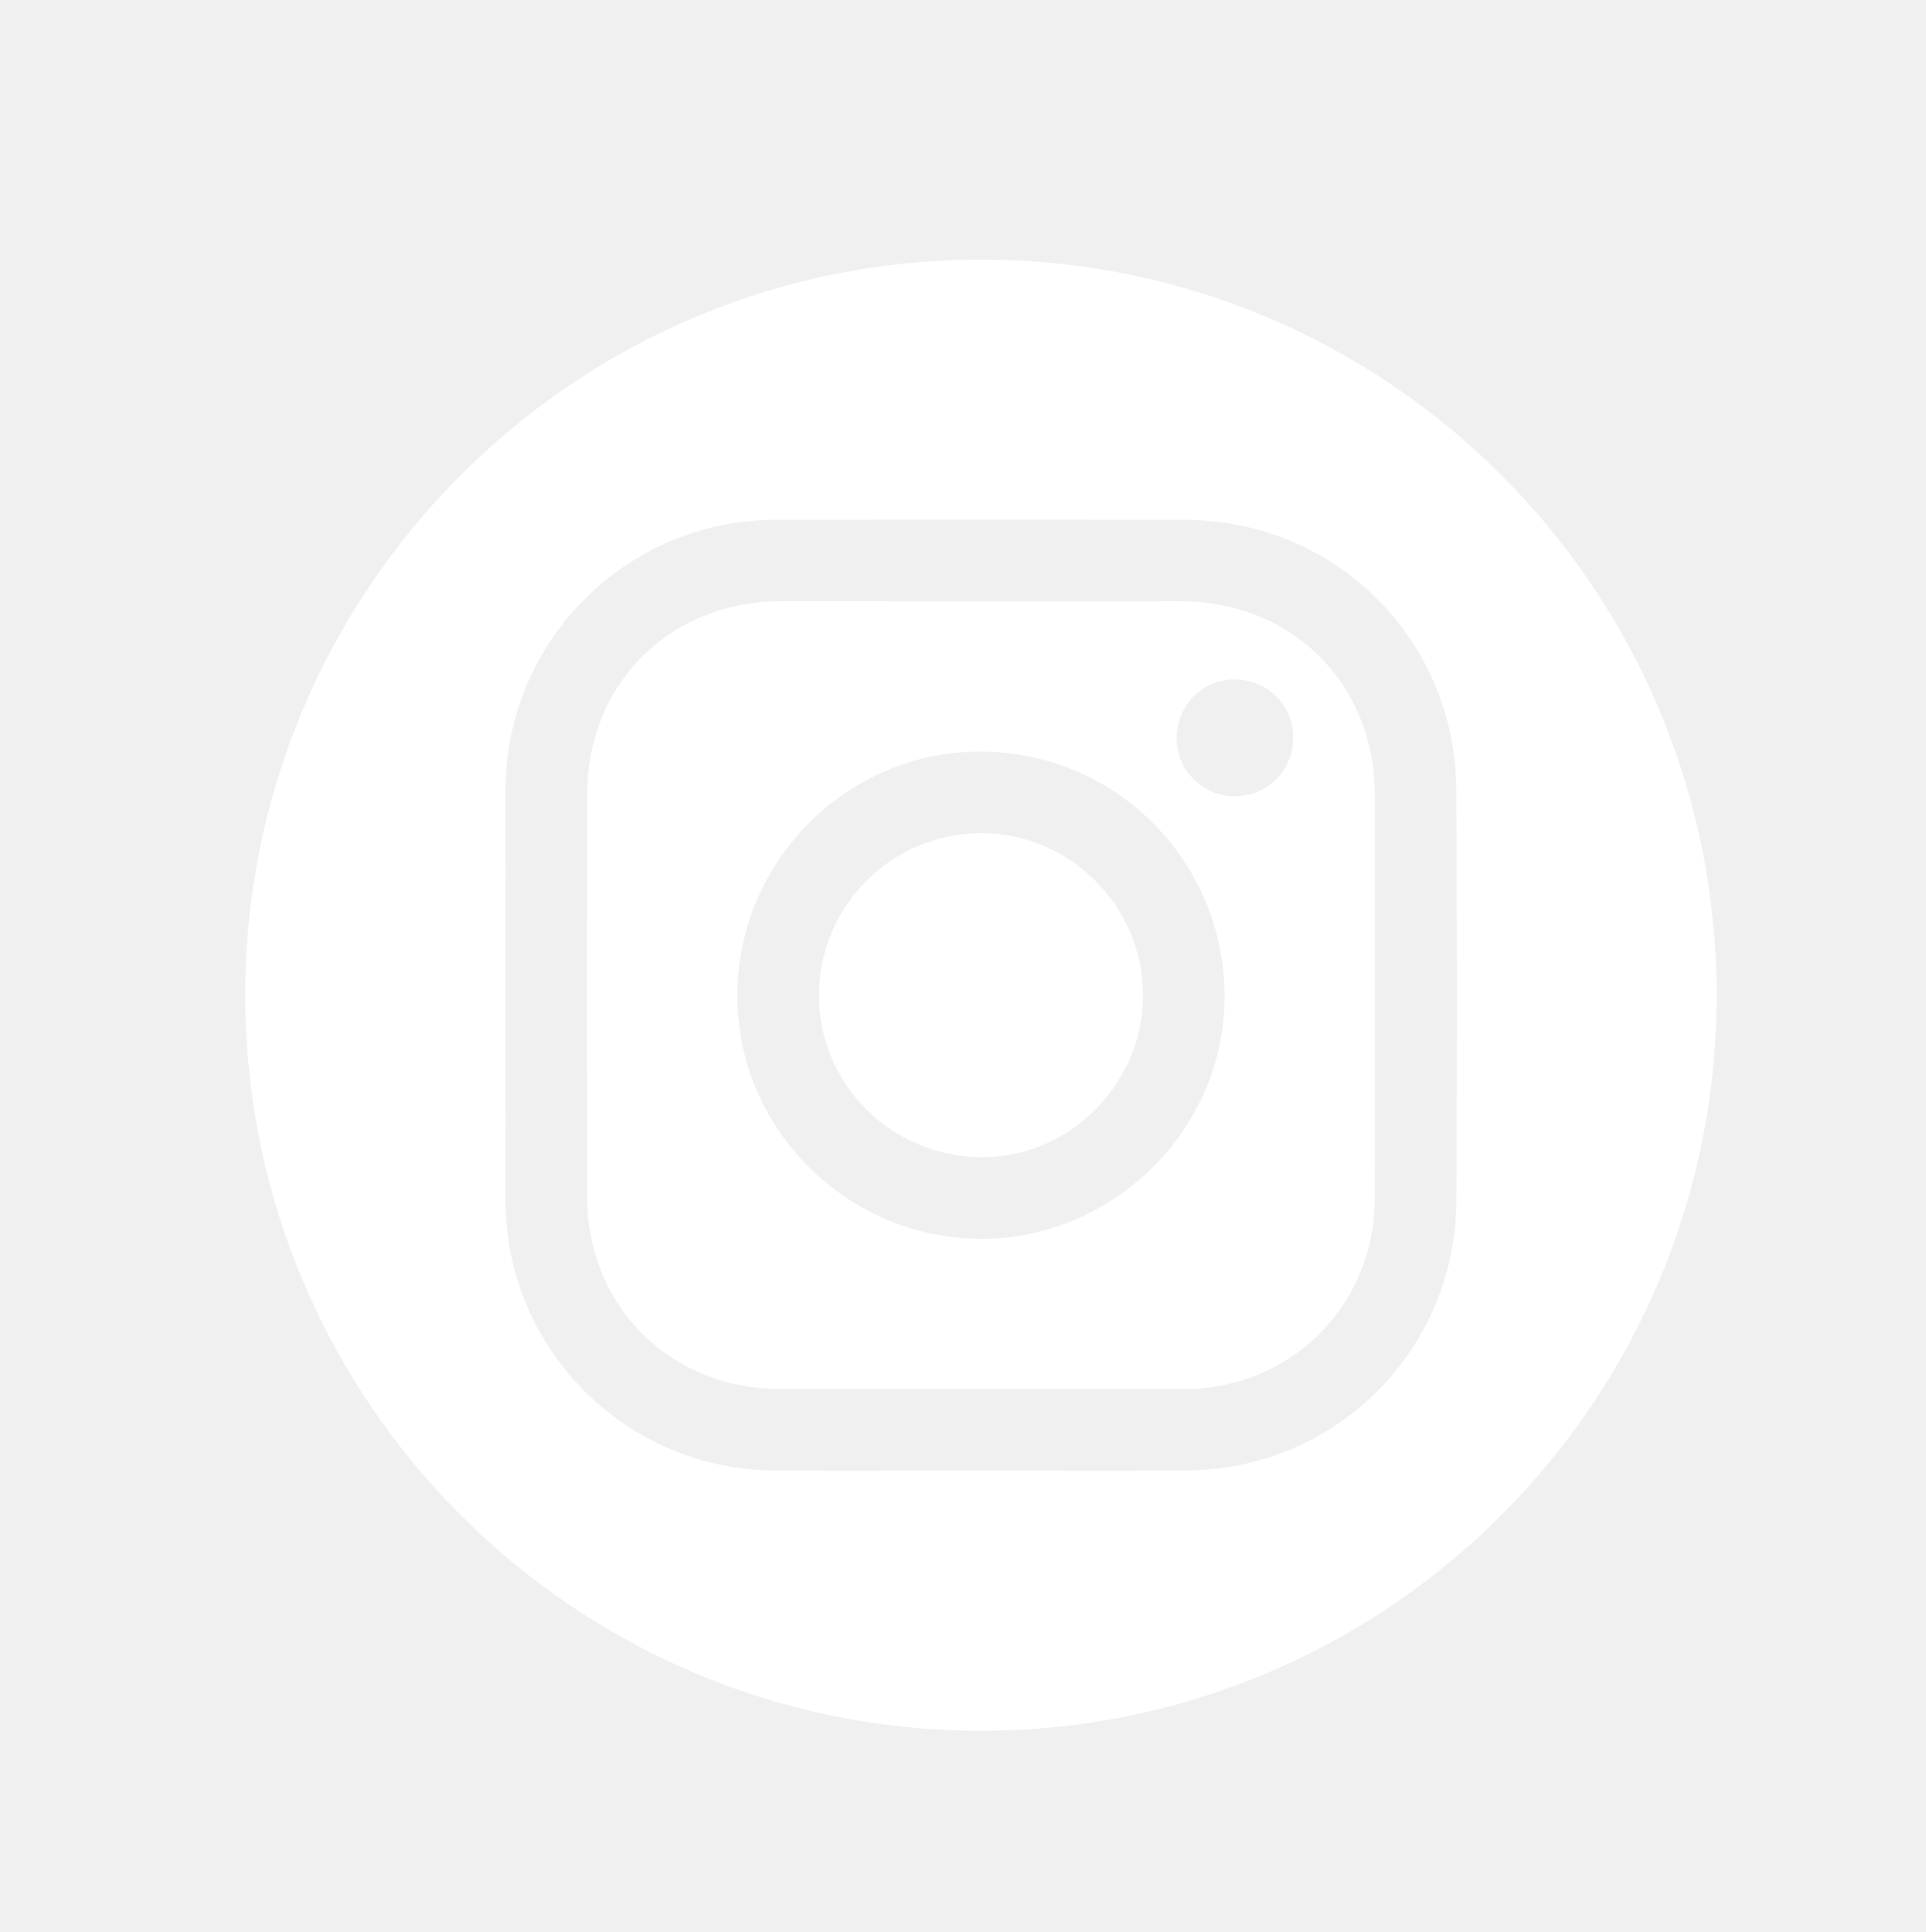
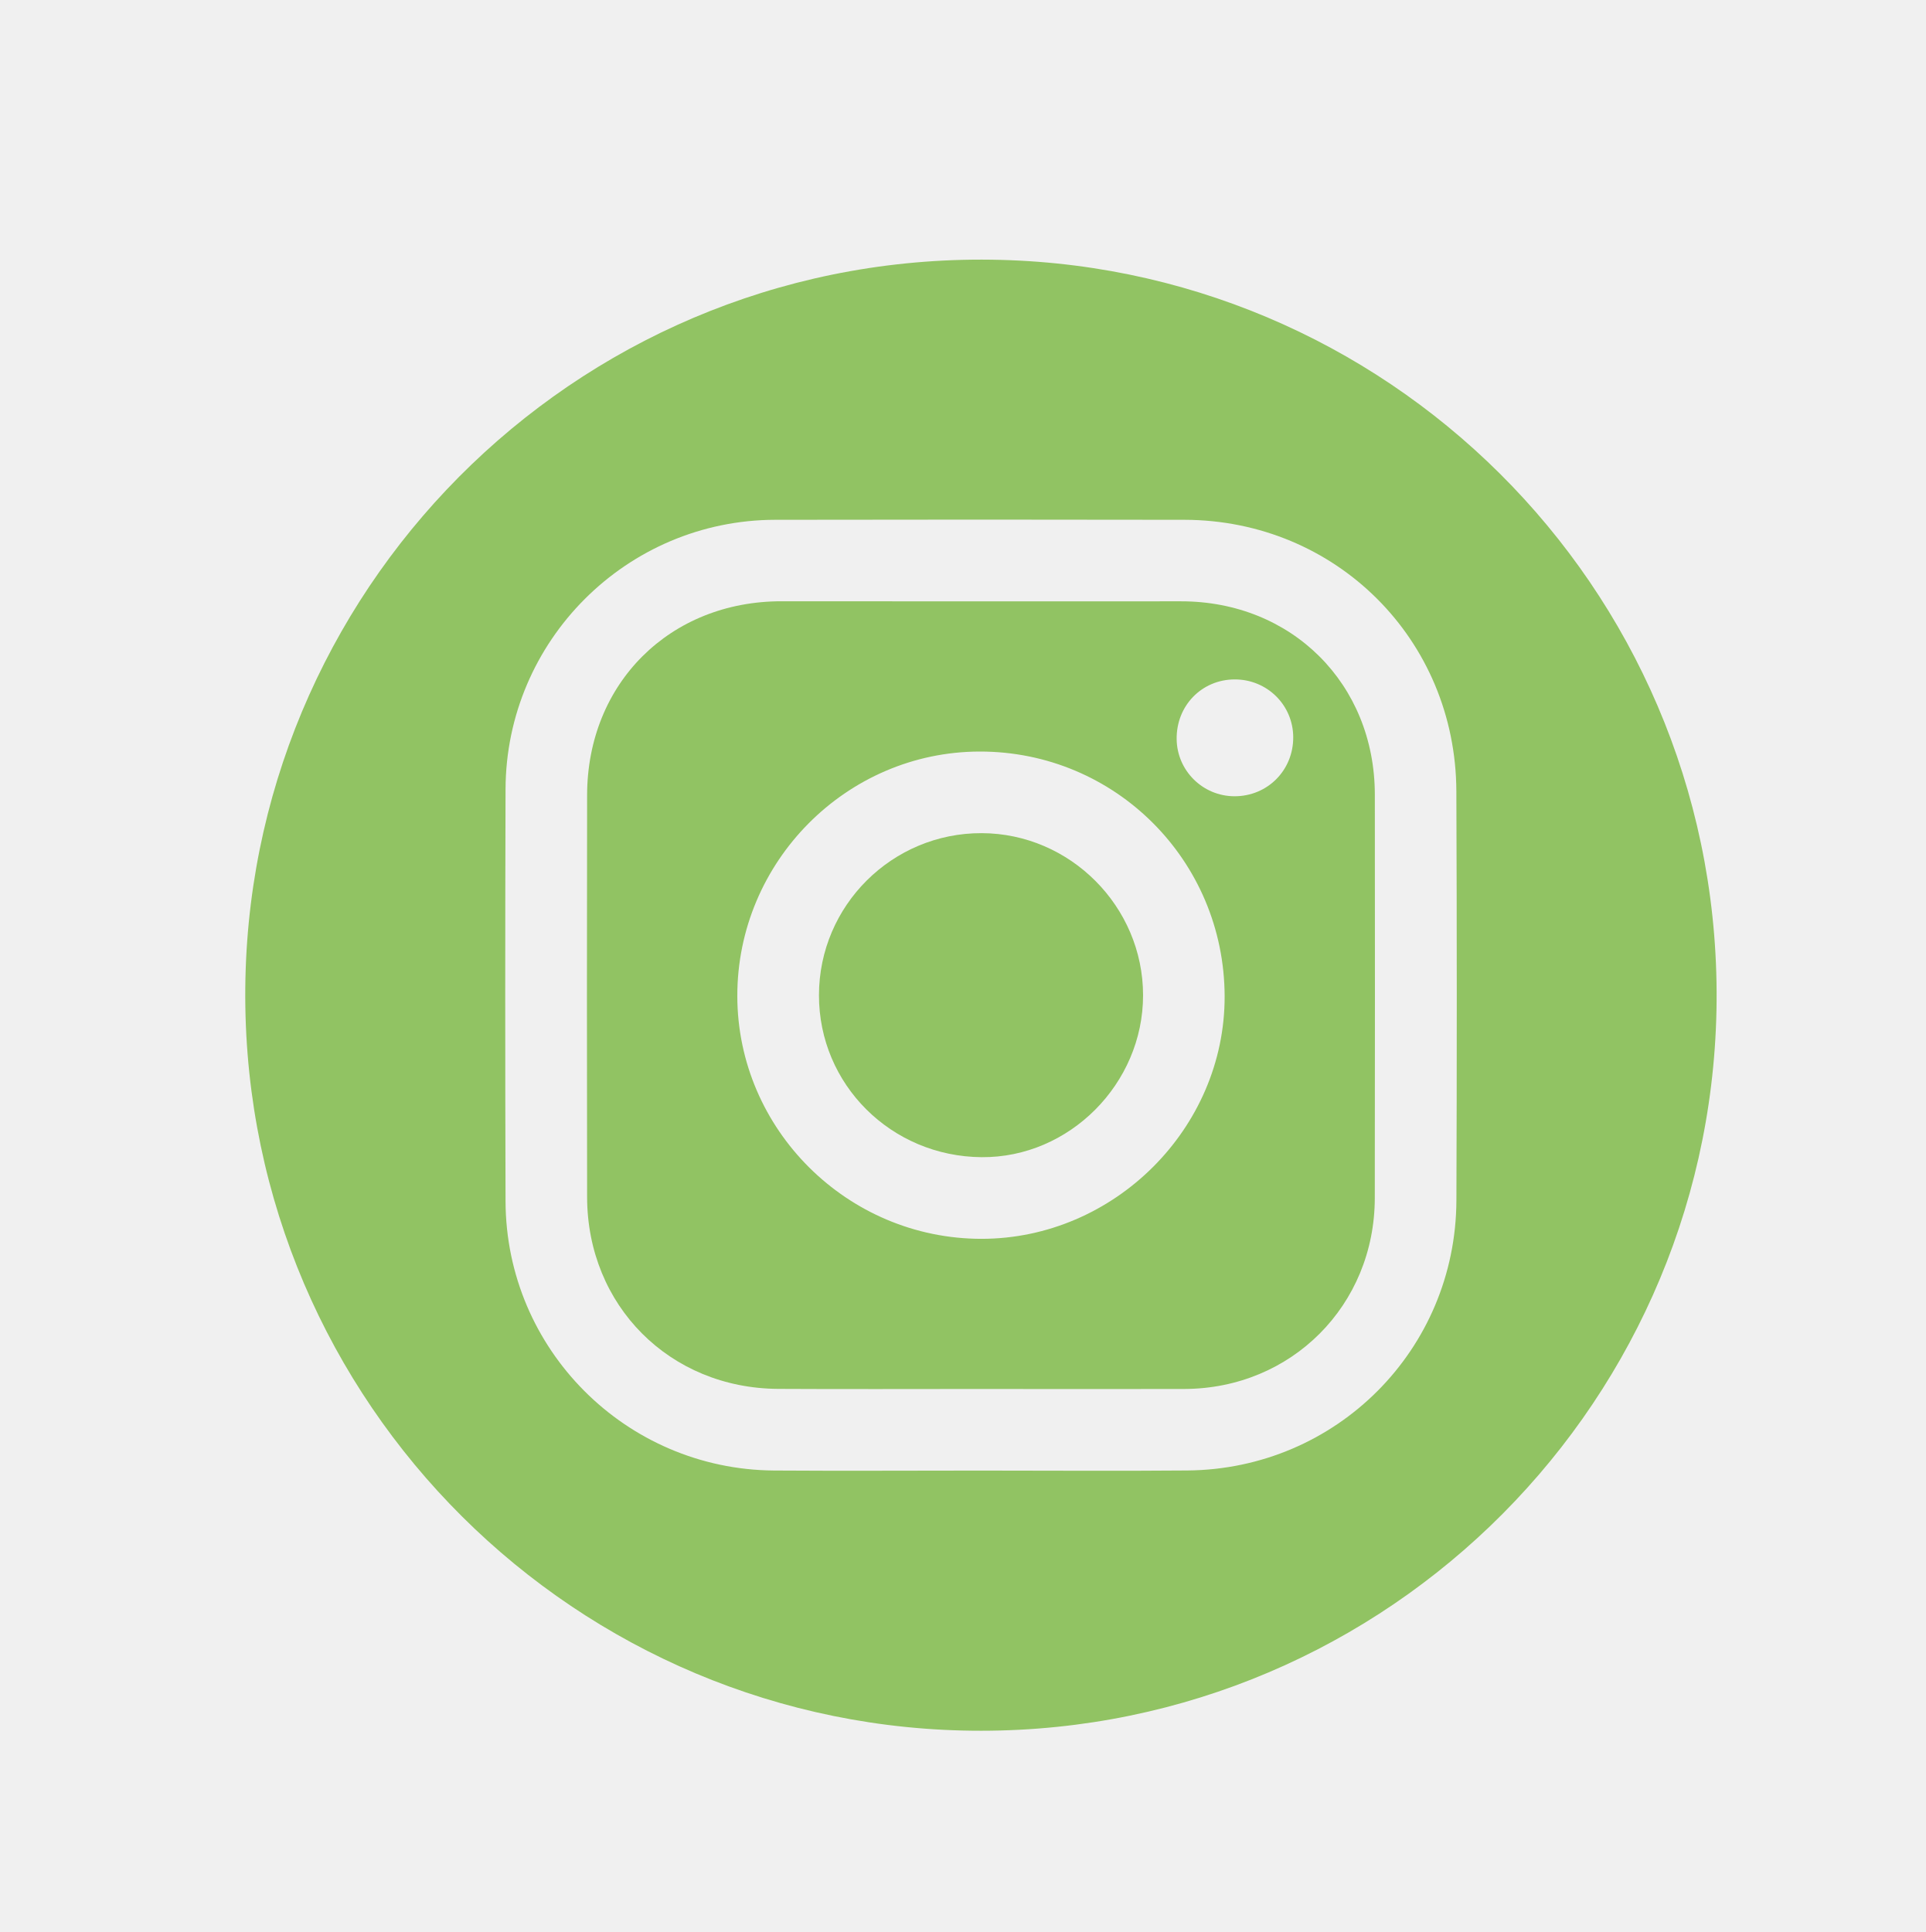
<svg xmlns="http://www.w3.org/2000/svg" version="1.1" id="Capa_1" x="0px" y="0px" width="41.859px" height="42px" viewBox="0 0 41.859 42" enable-background="new 0 0 41.859 42" xml:space="preserve">
  <g>
    <g>
      <g>
-         <path fill="#FFFFFF" d="M41.859-78.263v0.29h-5.738v-1.515c-0.516,0.645-1.258,1.182-2.225,1.612     c-0.538,0.258-1.225,0.387-2.064,0.387c-1.805,0-3.218-0.355-4.239-1.064c-1.021-0.709-1.531-1.698-1.531-2.966     c0-0.623,0.214-1.23,0.644-1.821c0.43-0.591,1.053-1.123,1.87-1.596c0.881-0.516,1.988-0.908,3.321-1.177     c1.332-0.268,2.74-0.403,4.223-0.403v-1.934c0-1.44-0.189-2.472-0.564-3.095c-0.377-0.623-1.102-0.934-2.176-0.934     c-0.774,0-1.392,0.177-1.854,0.532c-0.463,0.355-0.693,0.876-0.693,1.563c0,0.344,0.118,0.683,0.355,1.016     c0.236,0.333,0.548,0.543,0.935,0.628c0,0.409-0.21,0.785-0.628,1.129c-0.419,0.344-0.898,0.516-1.435,0.516     c-0.903,0-1.569-0.268-1.999-0.806c-0.431-0.537-0.645-1.149-0.645-1.837c0-0.709,0.29-1.332,0.871-1.87     c0.58-0.537,1.332-0.951,2.257-1.241c0.924-0.29,1.869-0.435,2.837-0.435c1.891,0,3.39,0.441,4.497,1.322     c1.107,0.882,1.66,2.053,1.66,3.514v8.317c0,0.409,0.124,0.769,0.371,1.08c0.247,0.312,0.574,0.511,0.983,0.596L41.859-78.263z      M36.121-85.517c-1.849,0-3.256,0.361-4.223,1.08c-0.967,0.721-1.451,1.779-1.451,3.176c0,0.795,0.226,1.457,0.677,1.983     c0.451,0.527,1,0.79,1.644,0.79c0.473,0,0.898-0.113,1.274-0.339s0.779-0.553,1.209-0.984c0.387-0.387,0.677-0.827,0.871-1.322     V-85.517z" />
+         <path fill="#FFFFFF" d="M41.859-78.263v0.29h-5.738v-1.515c-0.516,0.645-1.258,1.182-2.225,1.612     c-0.538,0.258-1.225,0.387-2.064,0.387c-1.805,0-3.218-0.355-4.239-1.064s-1.531-1.698-1.531-2.966     c0-0.623,0.214-1.23,0.644-1.821c0.43-0.591,1.053-1.123,1.87-1.596c0.881-0.516,1.988-0.908,3.321-1.177     c1.332-0.268,2.74-0.403,4.223-0.403v-1.934c0-1.44-0.189-2.472-0.564-3.095c-0.377-0.623-1.102-0.934-2.176-0.934     c-0.774,0-1.392,0.177-1.854,0.532c-0.463,0.355-0.693,0.876-0.693,1.563c0,0.344,0.118,0.683,0.355,1.016     c0.236,0.333,0.548,0.543,0.935,0.628c0,0.409-0.21,0.785-0.628,1.129c-0.419,0.344-0.898,0.516-1.435,0.516     c-0.903,0-1.569-0.268-1.999-0.806c-0.431-0.537-0.645-1.149-0.645-1.837c0-0.709,0.29-1.332,0.871-1.87     c0.58-0.537,1.332-0.951,2.257-1.241c0.924-0.29,1.869-0.435,2.837-0.435c1.891,0,3.39,0.441,4.497,1.322     c1.107,0.882,1.66,2.053,1.66,3.514v8.317c0,0.409,0.124,0.769,0.371,1.08c0.247,0.312,0.574,0.511,0.983,0.596L41.859-78.263z      M36.121-85.517c-1.849,0-3.256,0.361-4.223,1.08c-0.967,0.721-1.451,1.779-1.451,3.176c0,0.795,0.226,1.457,0.677,1.983     c0.451,0.527,1,0.79,1.644,0.79c0.473,0,0.898-0.113,1.274-0.339s0.779-0.553,1.209-0.984c0.387-0.387,0.677-0.827,0.871-1.322     L36.121-85.517L36.121-85.517z" />
        <path fill="#FFFFFF" d="M57.599-85.388c0,2.386-0.741,4.32-2.225,5.803c-0.666,0.666-1.44,1.183-2.321,1.547     c-0.882,0.365-1.806,0.548-2.773,0.548c-0.795,0-1.542-0.118-2.241-0.355c-0.699-0.236-1.252-0.558-1.66-0.967v6.415     c0,0.408,0.124,0.768,0.371,1.08c0.247,0.311,0.575,0.51,0.984,0.596l0.967,0.194v0.29h-8.059v-0.29l0.967-0.194     c0.408-0.086,0.736-0.285,0.983-0.596c0.247-0.312,0.371-0.672,0.371-1.08v-18.247c0-0.408-0.124-0.768-0.371-1.08     c-0.247-0.311-0.575-0.51-0.983-0.596l-0.967-0.194v-0.29h5.738v1.515c0.494-0.602,1.123-1.085,1.886-1.451     c0.763-0.365,1.563-0.548,2.402-0.548c0.882,0,1.741,0.183,2.579,0.548c0.838,0.366,1.569,0.871,2.192,1.515     C56.879-89.611,57.599-87.666,57.599-85.388z M52.296-80.681c0.612-1.268,0.919-2.837,0.919-4.707c0-1.783-0.29-3.331-0.87-4.642     c-0.58-1.31-1.418-1.966-2.515-1.966c-0.688,0-1.343,0.263-1.966,0.789c-0.624,0.527-1.096,1.145-1.418,1.854v8.801     c0.343,0.56,0.795,0.994,1.354,1.306c0.559,0.312,1.117,0.467,1.676,0.467C50.743-78.779,51.683-79.413,52.296-80.681z" />
-         <path fill="#FFFFFF" d="M74.142-78.263v0.29h-5.739v-1.515c-0.516,0.645-1.257,1.182-2.225,1.612     c-0.537,0.258-1.225,0.387-2.063,0.387c-1.805,0-3.219-0.355-4.239-1.064c-1.021-0.709-1.531-1.698-1.531-2.966     c0-0.623,0.215-1.23,0.645-1.821c0.429-0.591,1.053-1.123,1.87-1.596c0.881-0.516,1.988-0.908,3.321-1.177     c1.332-0.268,2.74-0.403,4.223-0.403v-1.934c0-1.44-0.188-2.472-0.564-3.095c-0.376-0.623-1.101-0.934-2.176-0.934     c-0.773,0-1.392,0.177-1.854,0.532s-0.693,0.876-0.693,1.563c0,0.344,0.118,0.683,0.355,1.016     c0.236,0.333,0.548,0.543,0.934,0.628c0,0.409-0.209,0.785-0.628,1.129c-0.419,0.344-0.898,0.516-1.435,0.516     c-0.903,0-1.569-0.268-1.999-0.806c-0.43-0.537-0.644-1.149-0.644-1.837c0-0.709,0.29-1.332,0.87-1.87     c0.58-0.537,1.332-0.951,2.257-1.241c0.924-0.29,1.87-0.435,2.837-0.435c1.891,0,3.39,0.441,4.497,1.322     c1.107,0.882,1.66,2.053,1.66,3.514v8.317c0,0.409,0.124,0.769,0.371,1.08c0.247,0.312,0.575,0.511,0.983,0.596L74.142-78.263z      M68.403-85.517c-1.849,0-3.256,0.361-4.223,1.08c-0.968,0.721-1.451,1.779-1.451,3.176c0,0.795,0.226,1.457,0.677,1.983     c0.451,0.527,0.999,0.79,1.644,0.79c0.472,0,0.897-0.113,1.274-0.339c0.375-0.226,0.779-0.553,1.209-0.984     c0.387-0.387,0.677-0.827,0.87-1.322V-85.517z" />
-         <path fill="#FFFFFF" d="M91.549-78.263v0.29h-8.253v-0.29c0.301-0.065,0.532-0.22,0.693-0.467     c0.161-0.247,0.242-0.543,0.242-0.887c0-0.58-0.205-1.149-0.612-1.708l-2.966-4.191l-0.903,0.742v4.674     c0,0.409,0.124,0.757,0.371,1.048c0.247,0.29,0.564,0.489,0.951,0.596l0.806,0.194v0.29h-7.866v-0.29l0.967-0.194     c0.408-0.086,0.736-0.285,0.983-0.596c0.247-0.311,0.371-0.671,0.371-1.08V-98.38c0-0.408-0.124-0.768-0.371-1.08     c-0.247-0.311-0.575-0.51-0.983-0.596l-0.967-0.194v-0.29h5.738v14.765l2.772-2.321c0.774-0.688,1.381-1.402,1.822-2.144     c0.44-0.742,0.661-1.392,0.661-1.951c0-0.387-0.113-0.698-0.339-0.935c-0.225-0.236-0.554-0.355-0.983-0.355     c0.086-0.451,0.333-0.854,0.741-1.209c0.408-0.355,0.935-0.532,1.58-0.532c0.645,0,1.155,0.189,1.531,0.564     c0.375,0.377,0.564,0.919,0.564,1.628c0,0.624-0.344,1.295-1.031,2.015c-0.688,0.721-1.72,1.639-3.095,2.756     c0.064-0.043-0.269,0.226-1,0.806l5.029,6.996c0.795,1.118,1.88,1.827,3.256,2.128L91.549-78.263z" />
-         <path fill="#FFFFFF" d="M106.987-78.263v0.29h-5.738v-1.515c-0.516,0.645-1.258,1.182-2.225,1.612     c-0.538,0.258-1.225,0.387-2.064,0.387c-1.805,0-3.218-0.355-4.239-1.064c-1.021-0.709-1.531-1.698-1.531-2.966     c0-0.623,0.214-1.23,0.645-1.821c0.43-0.591,1.053-1.123,1.87-1.596c0.881-0.516,1.988-0.908,3.321-1.177     c1.332-0.268,2.74-0.403,4.223-0.403v-1.934c0-1.44-0.189-2.472-0.564-3.095c-0.377-0.623-1.102-0.934-2.176-0.934     c-0.774,0-1.392,0.177-1.854,0.532c-0.463,0.355-0.693,0.876-0.693,1.563c0,0.344,0.118,0.683,0.355,1.016     c0.236,0.333,0.548,0.543,0.935,0.628c0,0.409-0.21,0.785-0.628,1.129c-0.419,0.344-0.898,0.516-1.435,0.516     c-0.903,0-1.569-0.268-1.999-0.806c-0.431-0.537-0.645-1.149-0.645-1.837c0-0.709,0.29-1.332,0.871-1.87     c0.58-0.537,1.332-0.951,2.257-1.241c0.924-0.29,1.869-0.435,2.837-0.435c1.891,0,3.39,0.441,4.497,1.322     c1.107,0.882,1.66,2.053,1.66,3.514v8.317c0,0.409,0.124,0.769,0.371,1.08c0.247,0.312,0.574,0.511,0.983,0.596L106.987-78.263z      M101.249-85.517c-1.849,0-3.256,0.361-4.223,1.08c-0.967,0.721-1.451,1.779-1.451,3.176c0,0.795,0.226,1.457,0.677,1.983     c0.451,0.527,1,0.79,1.644,0.79c0.473,0,0.898-0.113,1.274-0.339s0.779-0.553,1.209-0.984c0.387-0.387,0.677-0.827,0.871-1.322     V-85.517z" />
+         <path fill="#FFFFFF" d="M74.142-78.263v0.29h-5.739v-1.515c-0.516,0.645-1.257,1.182-2.225,1.612     c-0.537,0.258-1.225,0.387-2.063,0.387c-1.805,0-3.219-0.355-4.239-1.064c-1.021-0.709-1.531-1.698-1.531-2.966     c0-0.623,0.215-1.23,0.645-1.821c0.429-0.591,1.053-1.123,1.87-1.596c0.881-0.516,1.988-0.908,3.321-1.177     c1.332-0.268,2.74-0.403,4.223-0.403v-1.934c0-1.44-0.188-2.472-0.564-3.095s-1.101-0.934-2.176-0.934     c-0.773,0-1.392,0.177-1.854,0.532s-0.693,0.876-0.693,1.563c0,0.344,0.118,0.683,0.355,1.016     c0.236,0.333,0.548,0.543,0.934,0.628c0,0.409-0.209,0.785-0.628,1.129c-0.419,0.344-0.898,0.516-1.435,0.516     c-0.903,0-1.569-0.268-1.999-0.806c-0.43-0.537-0.644-1.149-0.644-1.837c0-0.709,0.29-1.332,0.87-1.87     c0.58-0.537,1.332-0.951,2.257-1.241c0.924-0.29,1.87-0.435,2.837-0.435c1.891,0,3.39,0.441,4.497,1.322     c1.107,0.882,1.66,2.053,1.66,3.514v8.317c0,0.409,0.124,0.769,0.371,1.08c0.247,0.312,0.575,0.511,0.983,0.596L74.142-78.263z      M68.403-85.517c-1.849,0-3.256,0.361-4.223,1.08c-0.968,0.721-1.451,1.779-1.451,3.176c0,0.795,0.226,1.457,0.677,1.983     c0.451,0.527,0.999,0.79,1.644,0.79c0.472,0,0.897-0.113,1.274-0.339c0.375-0.226,0.779-0.553,1.209-0.984     c0.387-0.387,0.677-0.827,0.87-1.322V-85.517z" />
+         <path fill="#FFFFFF" d="M91.549-78.263v0.29h-8.253v-0.29c0.301-0.065,0.532-0.22,0.693-0.467s0.242-0.543,0.242-0.887     c0-0.58-0.205-1.149-0.612-1.708l-2.966-4.191l-0.903,0.742v4.674c0,0.409,0.124,0.757,0.371,1.048     c0.247,0.29,0.564,0.489,0.951,0.596l0.806,0.194v0.29h-7.866v-0.29l0.967-0.194c0.408-0.086,0.736-0.285,0.983-0.596     s0.371-0.671,0.371-1.08V-98.38c0-0.408-0.124-0.768-0.371-1.08c-0.247-0.311-0.575-0.51-0.983-0.596l-0.967-0.194v-0.29h5.738     v14.765l2.772-2.321c0.774-0.688,1.381-1.402,1.822-2.144c0.44-0.742,0.661-1.392,0.661-1.951c0-0.387-0.113-0.698-0.339-0.935     c-0.225-0.236-0.554-0.355-0.983-0.355c0.086-0.451,0.333-0.854,0.741-1.209s0.935-0.532,1.58-0.532     c0.645,0,1.155,0.189,1.531,0.564c0.375,0.377,0.564,0.919,0.564,1.628c0,0.624-0.344,1.295-1.031,2.015     c-0.688,0.721-1.72,1.639-3.095,2.756c0.064-0.043-0.269,0.226-1,0.806l5.029,6.996c0.795,1.118,1.88,1.827,3.256,2.128     L91.549-78.263z" />
+         <path fill="#FFFFFF" d="M106.987-78.263v0.29h-5.738v-1.515c-0.516,0.645-1.258,1.182-2.225,1.612     c-0.538,0.258-1.225,0.387-2.064,0.387c-1.805,0-3.218-0.355-4.239-1.064c-1.021-0.709-1.531-1.698-1.531-2.966     c0-0.623,0.214-1.23,0.645-1.821c0.43-0.591,1.053-1.123,1.87-1.596c0.881-0.516,1.988-0.908,3.321-1.177     c1.332-0.268,2.74-0.403,4.223-0.403v-1.934c0-1.44-0.189-2.472-0.564-3.095c-0.377-0.623-1.102-0.934-2.176-0.934     c-0.774,0-1.392,0.177-1.854,0.532c-0.463,0.355-0.693,0.876-0.693,1.563c0,0.344,0.118,0.683,0.355,1.016     c0.236,0.333,0.548,0.543,0.935,0.628c0,0.409-0.21,0.785-0.628,1.129c-0.419,0.344-0.898,0.516-1.435,0.516     c-0.903,0-1.569-0.268-1.999-0.806c-0.431-0.537-0.645-1.149-0.645-1.837c0-0.709,0.29-1.332,0.871-1.87     c0.58-0.537,1.332-0.951,2.257-1.241c0.924-0.29,1.869-0.435,2.837-0.435c1.891,0,3.39,0.441,4.497,1.322     c1.107,0.882,1.66,2.053,1.66,3.514v8.317c0,0.409,0.124,0.769,0.371,1.08c0.247,0.312,0.574,0.511,0.983,0.596L106.987-78.263z      M101.249-85.517c-1.849,0-3.256,0.361-4.223,1.08c-0.967,0.721-1.451,1.779-1.451,3.176c0,0.795,0.226,1.457,0.677,1.983     c0.451,0.527,1,0.79,1.644,0.79c0.473,0,0.898-0.113,1.274-0.339s0.779-0.553,1.209-0.984c0.387-0.387,0.677-0.827,0.871-1.322     v-4.384H101.249z" />
      </g>
    </g>
    <g>
      <g>
-         <path fill="#FFFFFF" d="M10.217-100.034c-0.45-0.152-1.431-0.418-1.431-0.418l-0.007-0.182h6.675l6.524,14.379     c0-2.54-0.112-1.615-0.079-3.495c0.034-1.88,0.072-3.447,0.184-4.917c0.111-1.47,0.282-2.793,0.394-3.773     c0.112-0.979,0.316-1.876,0.561-2.566c0.245-0.69,0.462-1.232,0.718-1.521c0.28-0.314,0.563-0.577,0.976-0.777     c0.412-0.2,0.791-0.316,1.137-0.36c0.476-0.06,0.819-0.06,1.421-0.06c0.691,0,1.288,0.21,1.789,0.63     c0.502,0.42,0.753,0.92,0.753,1.5c0,1.44-0.747,2.16-2.24,2.16c-0.535,0-0.997-0.12-1.388-0.36c-0.39-0.24-0.585-0.56-0.585-0.96     c0-0.56,0.234-0.99,0.702-1.29c-0.066-0.16-0.245-0.24-0.535-0.24c-0.535,0-0.958,0.27-1.27,0.81     c-0.312,0.54-0.58,1.68-0.803,3.42c-0.223,1.74-0.373,4.17-0.451,7.29c-0.078,3.12-0.117,7.331-0.117,12.63h-1.839l-8.863-19.368     c0.117,3.975-0.026,5.381-0.182,8.061c-0.156,2.68-0.315,4.977-0.571,6.957c-0.257,1.98-0.489,3.519-0.768,4.619     c-0.169,0.664-0.398,1.318-0.684,1.943c-0.245,0.536-0.526,1.084-1.015,1.451c-0.881,0.661-2.172,0.883-3.264,0.814     c-0.489-0.031-0.996-0.117-1.433-0.341c-0.175-0.09-0.339-0.202-0.489-0.328c-0.502-0.42-0.753-0.92-0.753-1.5     c0-1.44,0.747-2.16,2.24-2.16c0.535,0,0.997,0.12,1.388,0.36c0.39,0.24,0.585,0.56,0.585,0.96c0,0.56-0.234,0.99-0.703,1.29     c0.067,0.16,0.245,0.24,0.535,0.24c0.735,0,1.332-0.58,1.789-1.74c0.457-1.16,0.852-3.565,1.187-7.215     c0.325-3.552,0.69-7.193,0.69-13.521c0-0.631,0.118-1.51-0.095-1.907C10.736-99.823,10.545-99.924,10.217-100.034z" />
+         <path fill="#FFFFFF" d="M10.217-100.034c-0.45-0.152-1.431-0.418-1.431-0.418l-0.007-0.182h6.675l6.524,14.379     c0-2.54-0.112-1.615-0.079-3.495c0.034-1.88,0.072-3.447,0.184-4.917c0.111-1.47,0.282-2.793,0.394-3.773     c0.112-0.979,0.316-1.876,0.561-2.566s0.462-1.232,0.718-1.521c0.28-0.314,0.563-0.577,0.976-0.777     c0.412-0.2,0.791-0.316,1.137-0.36c0.476-0.06,0.819-0.06,1.421-0.06c0.691,0,1.288,0.21,1.789,0.63     c0.502,0.42,0.753,0.92,0.753,1.5c0,1.44-0.747,2.16-2.24,2.16c-0.535,0-0.997-0.12-1.388-0.36c-0.39-0.24-0.585-0.56-0.585-0.96     c0-0.56,0.234-0.99,0.702-1.29c-0.066-0.16-0.245-0.24-0.535-0.24c-0.535,0-0.958,0.27-1.27,0.81s-0.58,1.68-0.803,3.42     s-0.373,4.17-0.451,7.29c-0.078,3.12-0.117,7.331-0.117,12.63h-1.839l-8.863-19.368c0.117,3.975-0.026,5.381-0.182,8.061     s-0.315,4.977-0.571,6.957c-0.257,1.98-0.489,3.519-0.768,4.619c-0.169,0.664-0.398,1.318-0.684,1.943     c-0.245,0.536-0.526,1.084-1.015,1.451c-0.881,0.661-2.172,0.883-3.264,0.814c-0.489-0.031-0.996-0.117-1.433-0.341     c-0.175-0.09-0.339-0.202-0.489-0.328c-0.502-0.42-0.753-0.92-0.753-1.5c0-1.44,0.747-2.16,2.24-2.16     c0.535,0,0.997,0.12,1.388,0.36c0.39,0.24,0.585,0.56,0.585,0.96c0,0.56-0.234,0.99-0.703,1.29c0.067,0.16,0.245,0.24,0.535,0.24     c0.735,0,1.332-0.58,1.789-1.74c0.457-1.16,0.852-3.565,1.187-7.215c0.325-3.552,0.69-7.193,0.69-13.521     c0-0.631,0.118-1.51-0.095-1.907C10.736-99.823,10.545-99.924,10.217-100.034z" />
      </g>
    </g>
  </g>
  <g>
-     <path fill="#FFFFFF" d="M59.494-66.245c-0.496,0.218-1.053,0.327-1.671,0.327c-0.576,0-1.092-0.097-1.546-0.291   c-0.455-0.194-0.844-0.462-1.167-0.802s-0.569-0.739-0.739-1.197c-0.17-0.458-0.255-0.948-0.255-1.469   c0-0.499,0.088-0.979,0.266-1.437c0.177-0.458,0.425-0.86,0.744-1.208c0.319-0.347,0.703-0.623,1.151-0.827   c0.447-0.205,0.945-0.308,1.494-0.308c0.306,0,0.585,0.021,0.838,0.063c0.253,0.042,0.489,0.104,0.708,0.188   s0.423,0.186,0.614,0.308c0.191,0.121,0.376,0.258,0.557,0.411l-0.531,0.624c-0.139-0.125-0.285-0.237-0.437-0.338   c-0.153-0.101-0.318-0.188-0.495-0.261c-0.177-0.072-0.372-0.13-0.583-0.172c-0.212-0.041-0.446-0.062-0.703-0.062   c-0.402,0-0.774,0.079-1.114,0.239c-0.34,0.16-0.632,0.376-0.875,0.646c-0.243,0.271-0.434,0.59-0.573,0.955   c-0.139,0.364-0.208,0.752-0.208,1.162c0,0.438,0.068,0.844,0.203,1.216s0.328,0.693,0.578,0.964   c0.25,0.271,0.552,0.483,0.906,0.637s0.753,0.229,1.197,0.229c0.417,0,0.809-0.071,1.176-0.215   c0.368-0.143,0.677-0.315,0.927-0.517v-1.819H57.74v-0.729h3.009v2.897C60.409-66.725,59.991-66.463,59.494-66.245z" />
+     <path fill="#FFFFFF" d="M59.494-66.245c-0.496,0.218-1.053,0.327-1.671,0.327c-0.576,0-1.092-0.097-1.546-0.291   c-0.455-0.194-0.844-0.462-1.167-0.802s-0.569-0.739-0.739-1.197s-0.255-0.948-0.255-1.469c0-0.499,0.088-0.979,0.266-1.437   c0.177-0.458,0.425-0.86,0.744-1.208c0.319-0.347,0.703-0.623,1.151-0.827c0.447-0.205,0.945-0.308,1.494-0.308   c0.306,0,0.585,0.021,0.838,0.063c0.253,0.042,0.489,0.104,0.708,0.188s0.423,0.186,0.614,0.308   c0.191,0.121,0.376,0.258,0.557,0.411l-0.531,0.624c-0.139-0.125-0.285-0.237-0.437-0.338c-0.153-0.101-0.318-0.188-0.495-0.261   c-0.177-0.072-0.372-0.13-0.583-0.172c-0.212-0.041-0.446-0.062-0.703-0.062c-0.402,0-0.774,0.079-1.114,0.239   c-0.34,0.16-0.632,0.376-0.875,0.646c-0.243,0.271-0.434,0.59-0.573,0.955c-0.139,0.364-0.208,0.752-0.208,1.162   c0,0.438,0.068,0.844,0.203,1.216s0.328,0.693,0.578,0.964c0.25,0.271,0.552,0.483,0.906,0.637s0.753,0.229,1.197,0.229   c0.417,0,0.809-0.071,1.176-0.215c0.368-0.143,0.677-0.315,0.927-0.517v-1.819H57.74v-0.729h3.009v2.897   C60.409-66.725,59.991-66.463,59.494-66.245z" />
    <path fill="#FFFFFF" d="M67.985-66.043l-2.114-2.832h-2.082v2.832h-0.822v-7.288H66.1c0.402,0,0.766,0.053,1.088,0.156   c0.323,0.104,0.599,0.252,0.828,0.443c0.229,0.19,0.405,0.42,0.53,0.688c0.125,0.267,0.188,0.563,0.188,0.891   c0,0.305-0.049,0.578-0.146,0.817c-0.098,0.239-0.234,0.448-0.411,0.625s-0.387,0.324-0.63,0.442s-0.507,0.202-0.791,0.25   l2.238,2.976H67.985z M67.421-72.19c-0.327-0.254-0.787-0.382-1.378-0.382h-2.255v2.968h2.244c0.271,0,0.521-0.035,0.752-0.104   c0.229-0.069,0.428-0.169,0.595-0.298s0.297-0.287,0.392-0.476c0.094-0.188,0.141-0.4,0.141-0.637   C67.912-71.578,67.747-71.936,67.421-72.19z" />
-     <path fill="#FFFFFF" d="M77.647-66.043h-0.886l-0.854-1.926h-3.967l-0.864,1.926h-0.843l3.321-7.34h0.771L77.647-66.043z    M73.929-72.415l-1.665,3.718h3.321L73.929-72.415z M73.627-73.977l0.989-1.51l0.833,0.386l-1.177,1.124H73.627z" />
+     <path fill="#FFFFFF" d="M77.647-66.043h-0.886l-0.854-1.926H71.94l-0.864,1.926h-0.843l3.321-7.34h0.771L77.647-66.043z    M73.929-72.415l-1.665,3.718h3.321L73.929-72.415z M73.627-73.977l0.989-1.51l0.833,0.386l-1.177,1.124H73.627z" />
    <path fill="#FFFFFF" d="M84.685-72.572H80.27v2.604h3.946v0.749H80.27v3.176h-0.822v-7.288h5.237V-72.572z" />
    <path fill="#FFFFFF" d="M87.537-73.331v7.288h-0.823v-7.288H87.537z" />
-     <path fill="#FFFFFF" d="M95.695-66.673c-0.204,0.156-0.425,0.29-0.661,0.401c-0.235,0.11-0.489,0.197-0.76,0.26   s-0.572,0.094-0.906,0.094c-0.527,0-1.013-0.097-1.457-0.291s-0.83-0.46-1.156-0.797s-0.581-0.734-0.765-1.192   c-0.185-0.458-0.276-0.95-0.276-1.479c0-0.521,0.092-1.01,0.276-1.468c0.184-0.458,0.438-0.858,0.765-1.202   s0.715-0.614,1.166-0.813s0.944-0.297,1.479-0.297c0.334,0,0.634,0.028,0.901,0.084c0.267,0.055,0.515,0.133,0.744,0.233   c0.229,0.102,0.44,0.223,0.635,0.365c0.194,0.142,0.382,0.3,0.563,0.474l-0.563,0.604c-0.313-0.292-0.647-0.531-1.005-0.719   s-0.785-0.28-1.285-0.28c-0.403,0-0.776,0.076-1.119,0.229c-0.344,0.152-0.643,0.364-0.896,0.635   c-0.254,0.271-0.451,0.589-0.594,0.953s-0.214,0.759-0.214,1.182c0,0.424,0.071,0.819,0.214,1.187   c0.143,0.368,0.34,0.688,0.594,0.958c0.253,0.271,0.552,0.484,0.896,0.641c0.343,0.156,0.716,0.234,1.119,0.234   c0.5,0,0.93-0.092,1.291-0.276c0.36-0.184,0.715-0.442,1.062-0.775l0.542,0.531C96.096-67.004,95.9-66.829,95.695-66.673z" />
+     <path fill="#FFFFFF" d="M95.695-66.673c-0.204,0.156-0.425,0.29-0.661,0.401c-0.235,0.11-0.489,0.197-0.76,0.26   s-0.572,0.094-0.906,0.094c-0.527,0-1.013-0.097-1.457-0.291s-0.83-0.46-1.156-0.797s-0.581-0.734-0.765-1.192   c-0.185-0.458-0.276-0.95-0.276-1.479c0-0.521,0.092-1.01,0.276-1.468s0.438-0.858,0.765-1.202s0.715-0.614,1.166-0.813   s0.944-0.297,1.479-0.297c0.334,0,0.634,0.028,0.901,0.084c0.267,0.055,0.515,0.133,0.744,0.233   c0.229,0.102,0.44,0.223,0.635,0.365c0.194,0.142,0.382,0.3,0.563,0.474l-0.563,0.604c-0.313-0.292-0.647-0.531-1.005-0.719   s-0.785-0.28-1.285-0.28c-0.403,0-0.776,0.076-1.119,0.229c-0.344,0.152-0.643,0.364-0.896,0.635   c-0.254,0.271-0.451,0.589-0.594,0.953s-0.214,0.759-0.214,1.182c0,0.424,0.071,0.819,0.214,1.187s0.34,0.688,0.594,0.958   c0.253,0.271,0.552,0.484,0.896,0.641c0.343,0.156,0.716,0.234,1.119,0.234c0.5,0,0.93-0.092,1.291-0.276   c0.36-0.184,0.715-0.442,1.062-0.775l0.542,0.531C96.096-67.004,95.9-66.829,95.695-66.673z" />
    <path fill="#FFFFFF" d="M104.872-66.043h-0.885l-0.854-1.926h-3.967l-0.864,1.926h-0.844l3.321-7.34h0.771L104.872-66.043z    M101.156-72.415l-1.666,3.718h3.321L101.156-72.415z" />
  </g>
  <g>
-     <path fill="#FFFFFF" d="M37.311,21.966c-0.177,8.799-7.475,15.875-16.396,15.654c-8.743-0.216-15.773-7.475-15.58-16.348   C5.524,12.54,12.781,5.411,21.762,5.65C30.471,5.881,37.487,13.092,37.311,21.966z M21.301,31.969c1.503,0,3.006,0.011,4.509-0.002   c3.243-0.028,5.836-2.629,5.848-5.872c0.011-2.965,0.011-5.93-0.001-8.895c-0.013-3.3-2.618-5.894-5.912-5.9   c-2.965-0.005-5.93-0.006-8.895,0c-3.226,0.006-5.852,2.628-5.861,5.859c-0.009,2.985-0.009,5.971,0,8.956   c0.01,3.218,2.614,5.828,5.835,5.853C18.316,31.978,19.809,31.969,21.301,31.969z" />
-     <path fill="#FFFFFF" d="M21.299,30.195c-1.462,0-2.924,0.006-4.385-0.002c-2.357-0.013-4.148-1.81-4.152-4.168   c-0.005-2.913-0.005-5.827,0-8.74c0.004-2.434,1.802-4.217,4.23-4.214c2.893,0.003,5.786,0.002,8.679,0.001   c2.408-0.001,4.211,1.793,4.214,4.201c0.003,2.924,0.003,5.847-0.001,8.771c-0.003,2.332-1.811,4.144-4.139,4.151   C24.263,30.199,22.781,30.196,21.299,30.195z M21.336,26.931c2.883-0.001,5.291-2.403,5.284-5.272   c-0.007-2.954-2.381-5.326-5.326-5.321c-2.898,0.005-5.271,2.4-5.267,5.317C16.032,24.556,18.423,26.932,21.336,26.931z    M28.111,16.026c-0.003-0.7-0.569-1.258-1.273-1.256c-0.716,0.002-1.27,0.572-1.261,1.298c0.008,0.686,0.568,1.24,1.256,1.242   C27.55,17.312,28.114,16.746,28.111,16.026z" />
-     <path fill="#FFFFFF" d="M21.339,18.112c1.924,0.006,3.507,1.596,3.508,3.523c0.001,1.925-1.604,3.536-3.509,3.521   c-1.967-0.015-3.539-1.581-3.536-3.523C17.804,19.687,19.392,18.106,21.339,18.112z" />
+     <path fill="#91C363" d="M37.311,21.966c-0.177,8.799-7.475,15.875-16.396,15.654c-8.743-0.216-15.773-7.475-15.58-16.348   C5.524,12.54,12.781,5.411,21.762,5.65C30.471,5.881,37.487,13.092,37.311,21.966z M21.301,31.969c1.503,0,3.006,0.011,4.509-0.002   c3.243-0.028,5.836-2.629,5.848-5.872c0.011-2.965,0.011-5.93-0.001-8.895c-0.013-3.3-2.618-5.894-5.912-5.9   c-2.965-0.005-5.93-0.006-8.895,0c-3.226,0.006-5.852,2.628-5.861,5.859c-0.009,2.985-0.009,5.971,0,8.956   c0.01,3.218,2.614,5.828,5.835,5.853C18.316,31.978,19.809,31.969,21.301,31.969z" />
+     <path fill="#91C363" d="M21.299,30.195c-1.462,0-2.924,0.006-4.385-0.002c-2.357-0.013-4.148-1.81-4.152-4.168   c-0.005-2.913-0.005-5.827,0-8.74c0.004-2.434,1.802-4.217,4.23-4.214c2.893,0.003,5.786,0.002,8.679,0.001   c2.408-0.001,4.211,1.793,4.214,4.201c0.003,2.924,0.003,5.847-0.001,8.771c-0.003,2.332-1.811,4.144-4.139,4.151   C24.263,30.199,22.781,30.196,21.299,30.195z M21.336,26.931c2.883-0.001,5.291-2.403,5.284-5.272   c-0.007-2.954-2.381-5.326-5.326-5.321c-2.898,0.005-5.271,2.4-5.267,5.317C16.032,24.556,18.423,26.932,21.336,26.931z    M28.111,16.026c-0.003-0.7-0.569-1.258-1.273-1.256c-0.716,0.002-1.27,0.572-1.261,1.298c0.008,0.686,0.568,1.24,1.256,1.242   C27.55,17.312,28.114,16.746,28.111,16.026z" />
+     <path fill="#91C363" d="M21.339,18.112c1.924,0.006,3.507,1.596,3.508,3.523c0.001,1.925-1.604,3.536-3.509,3.521   c-1.967-0.015-3.539-1.581-3.536-3.523C17.804,19.687,19.392,18.106,21.339,18.112z" />
  </g>
</svg>
